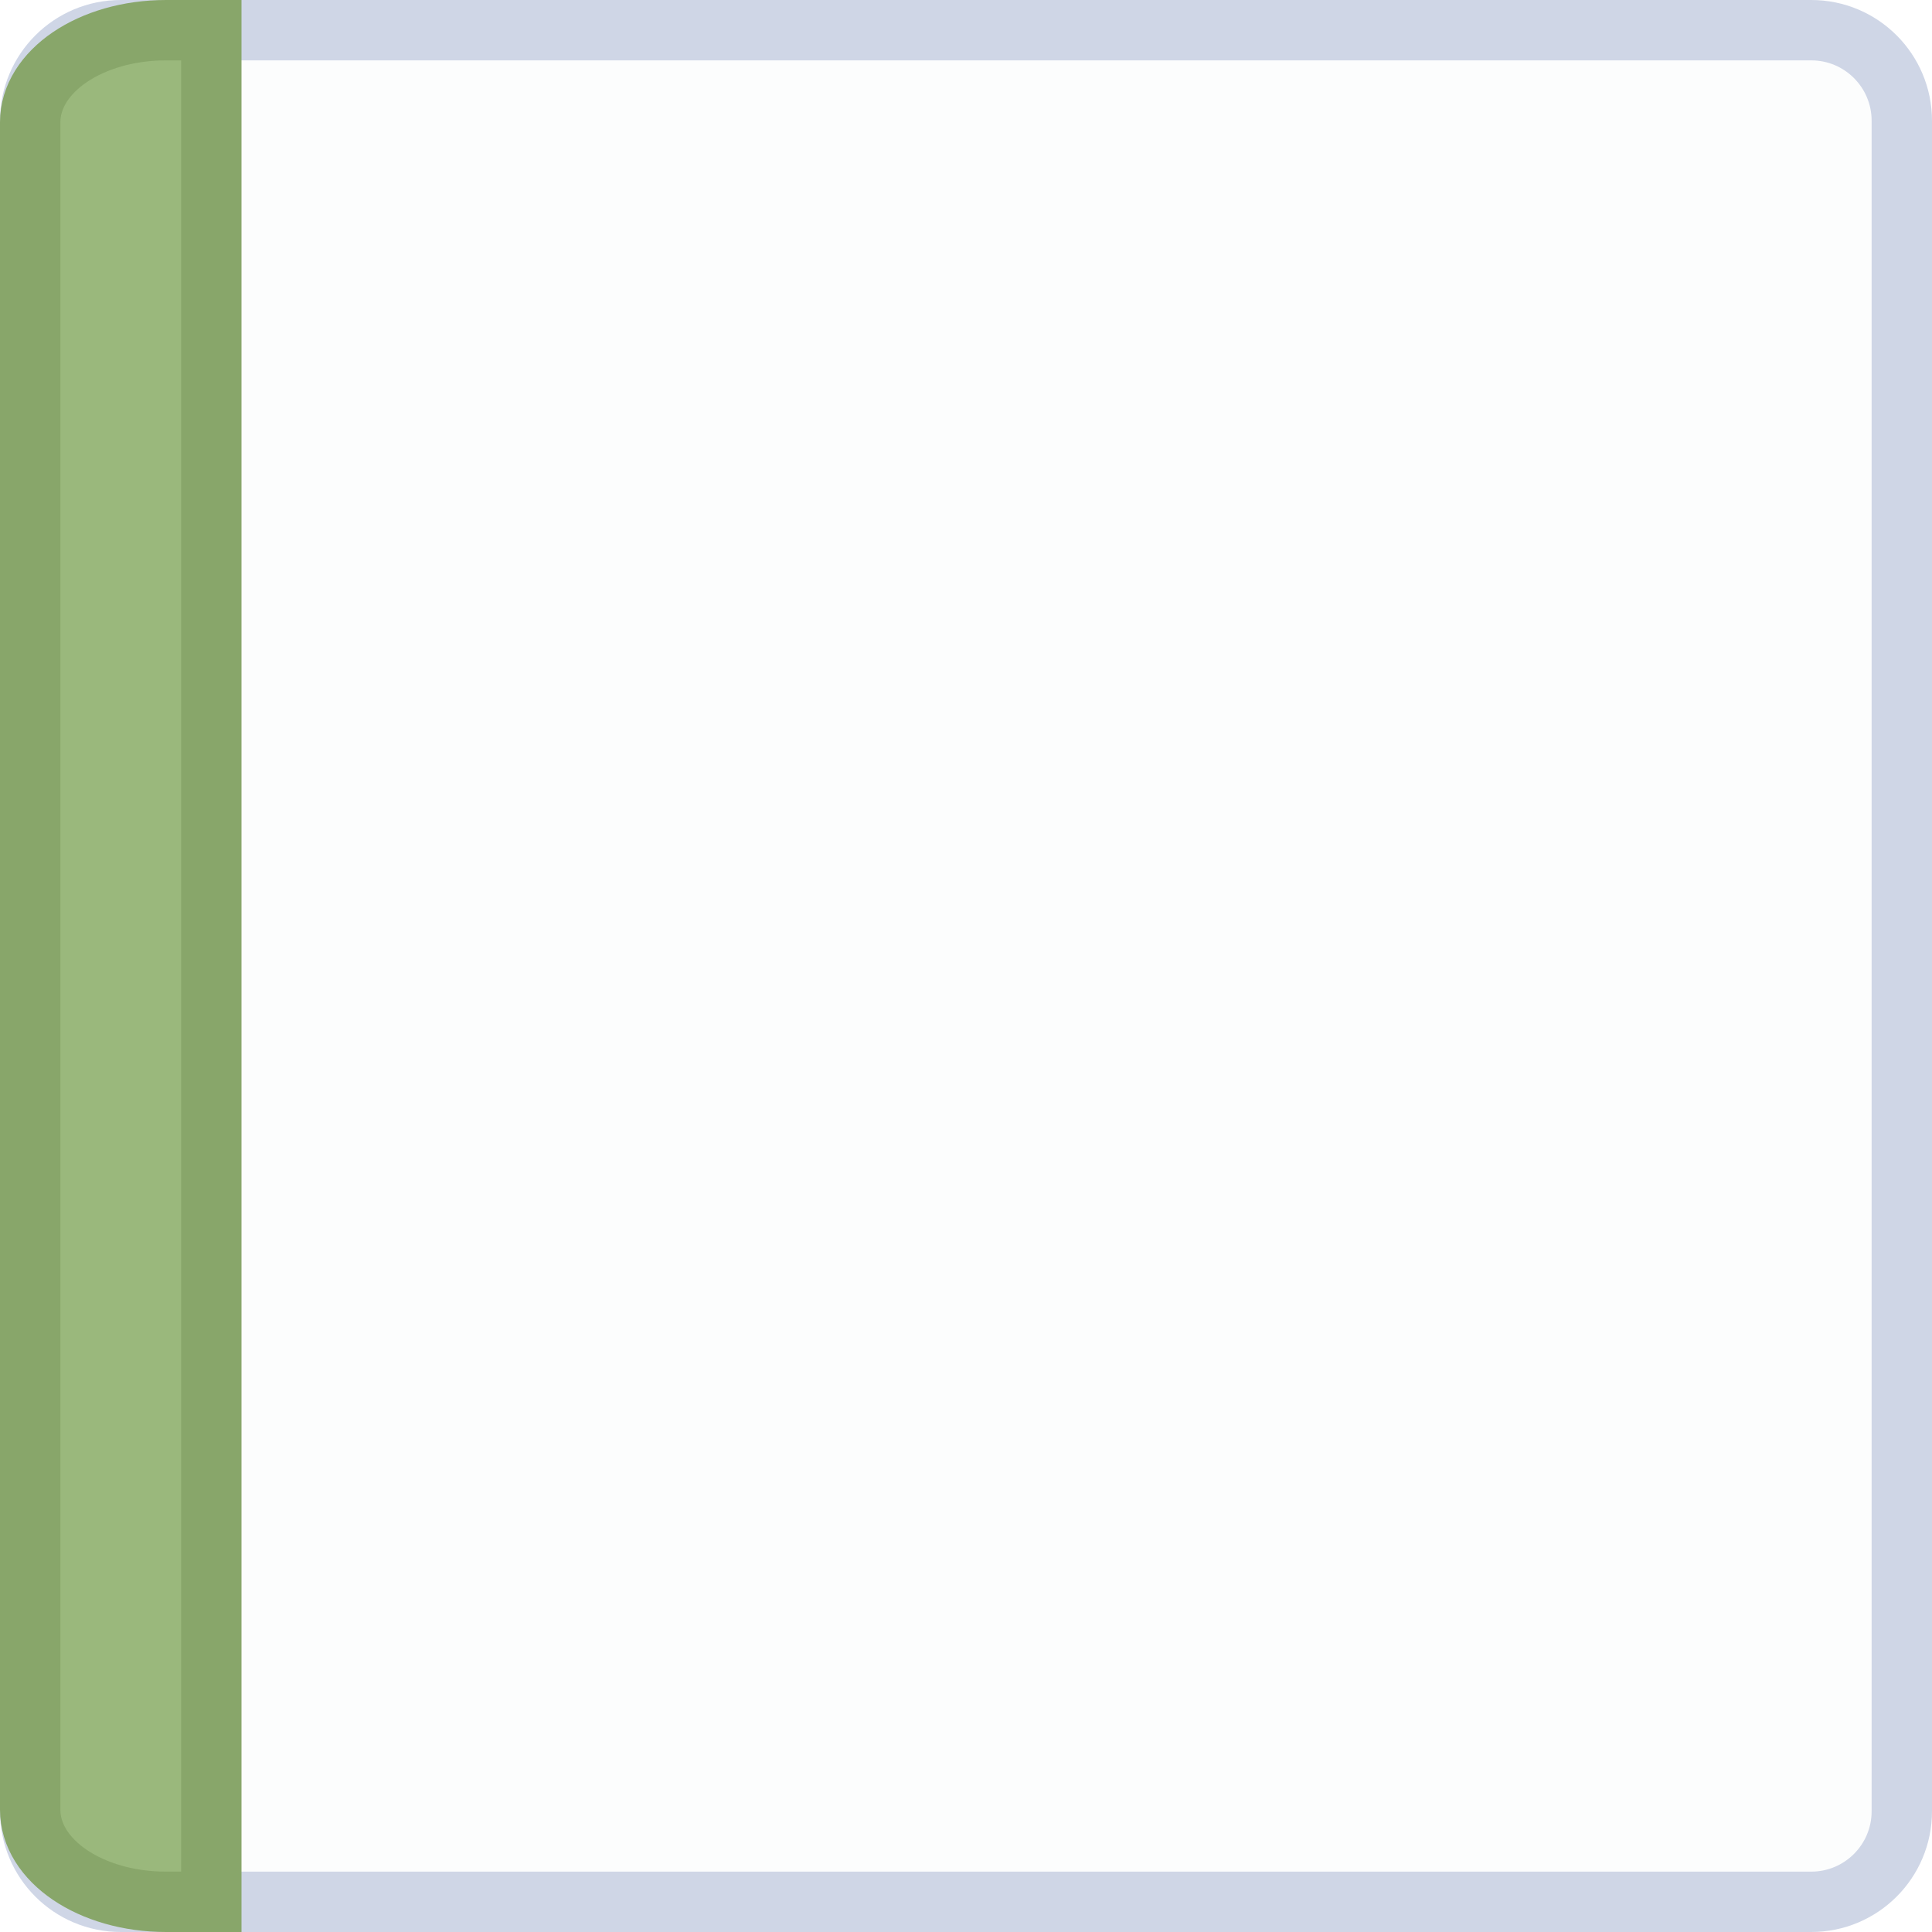
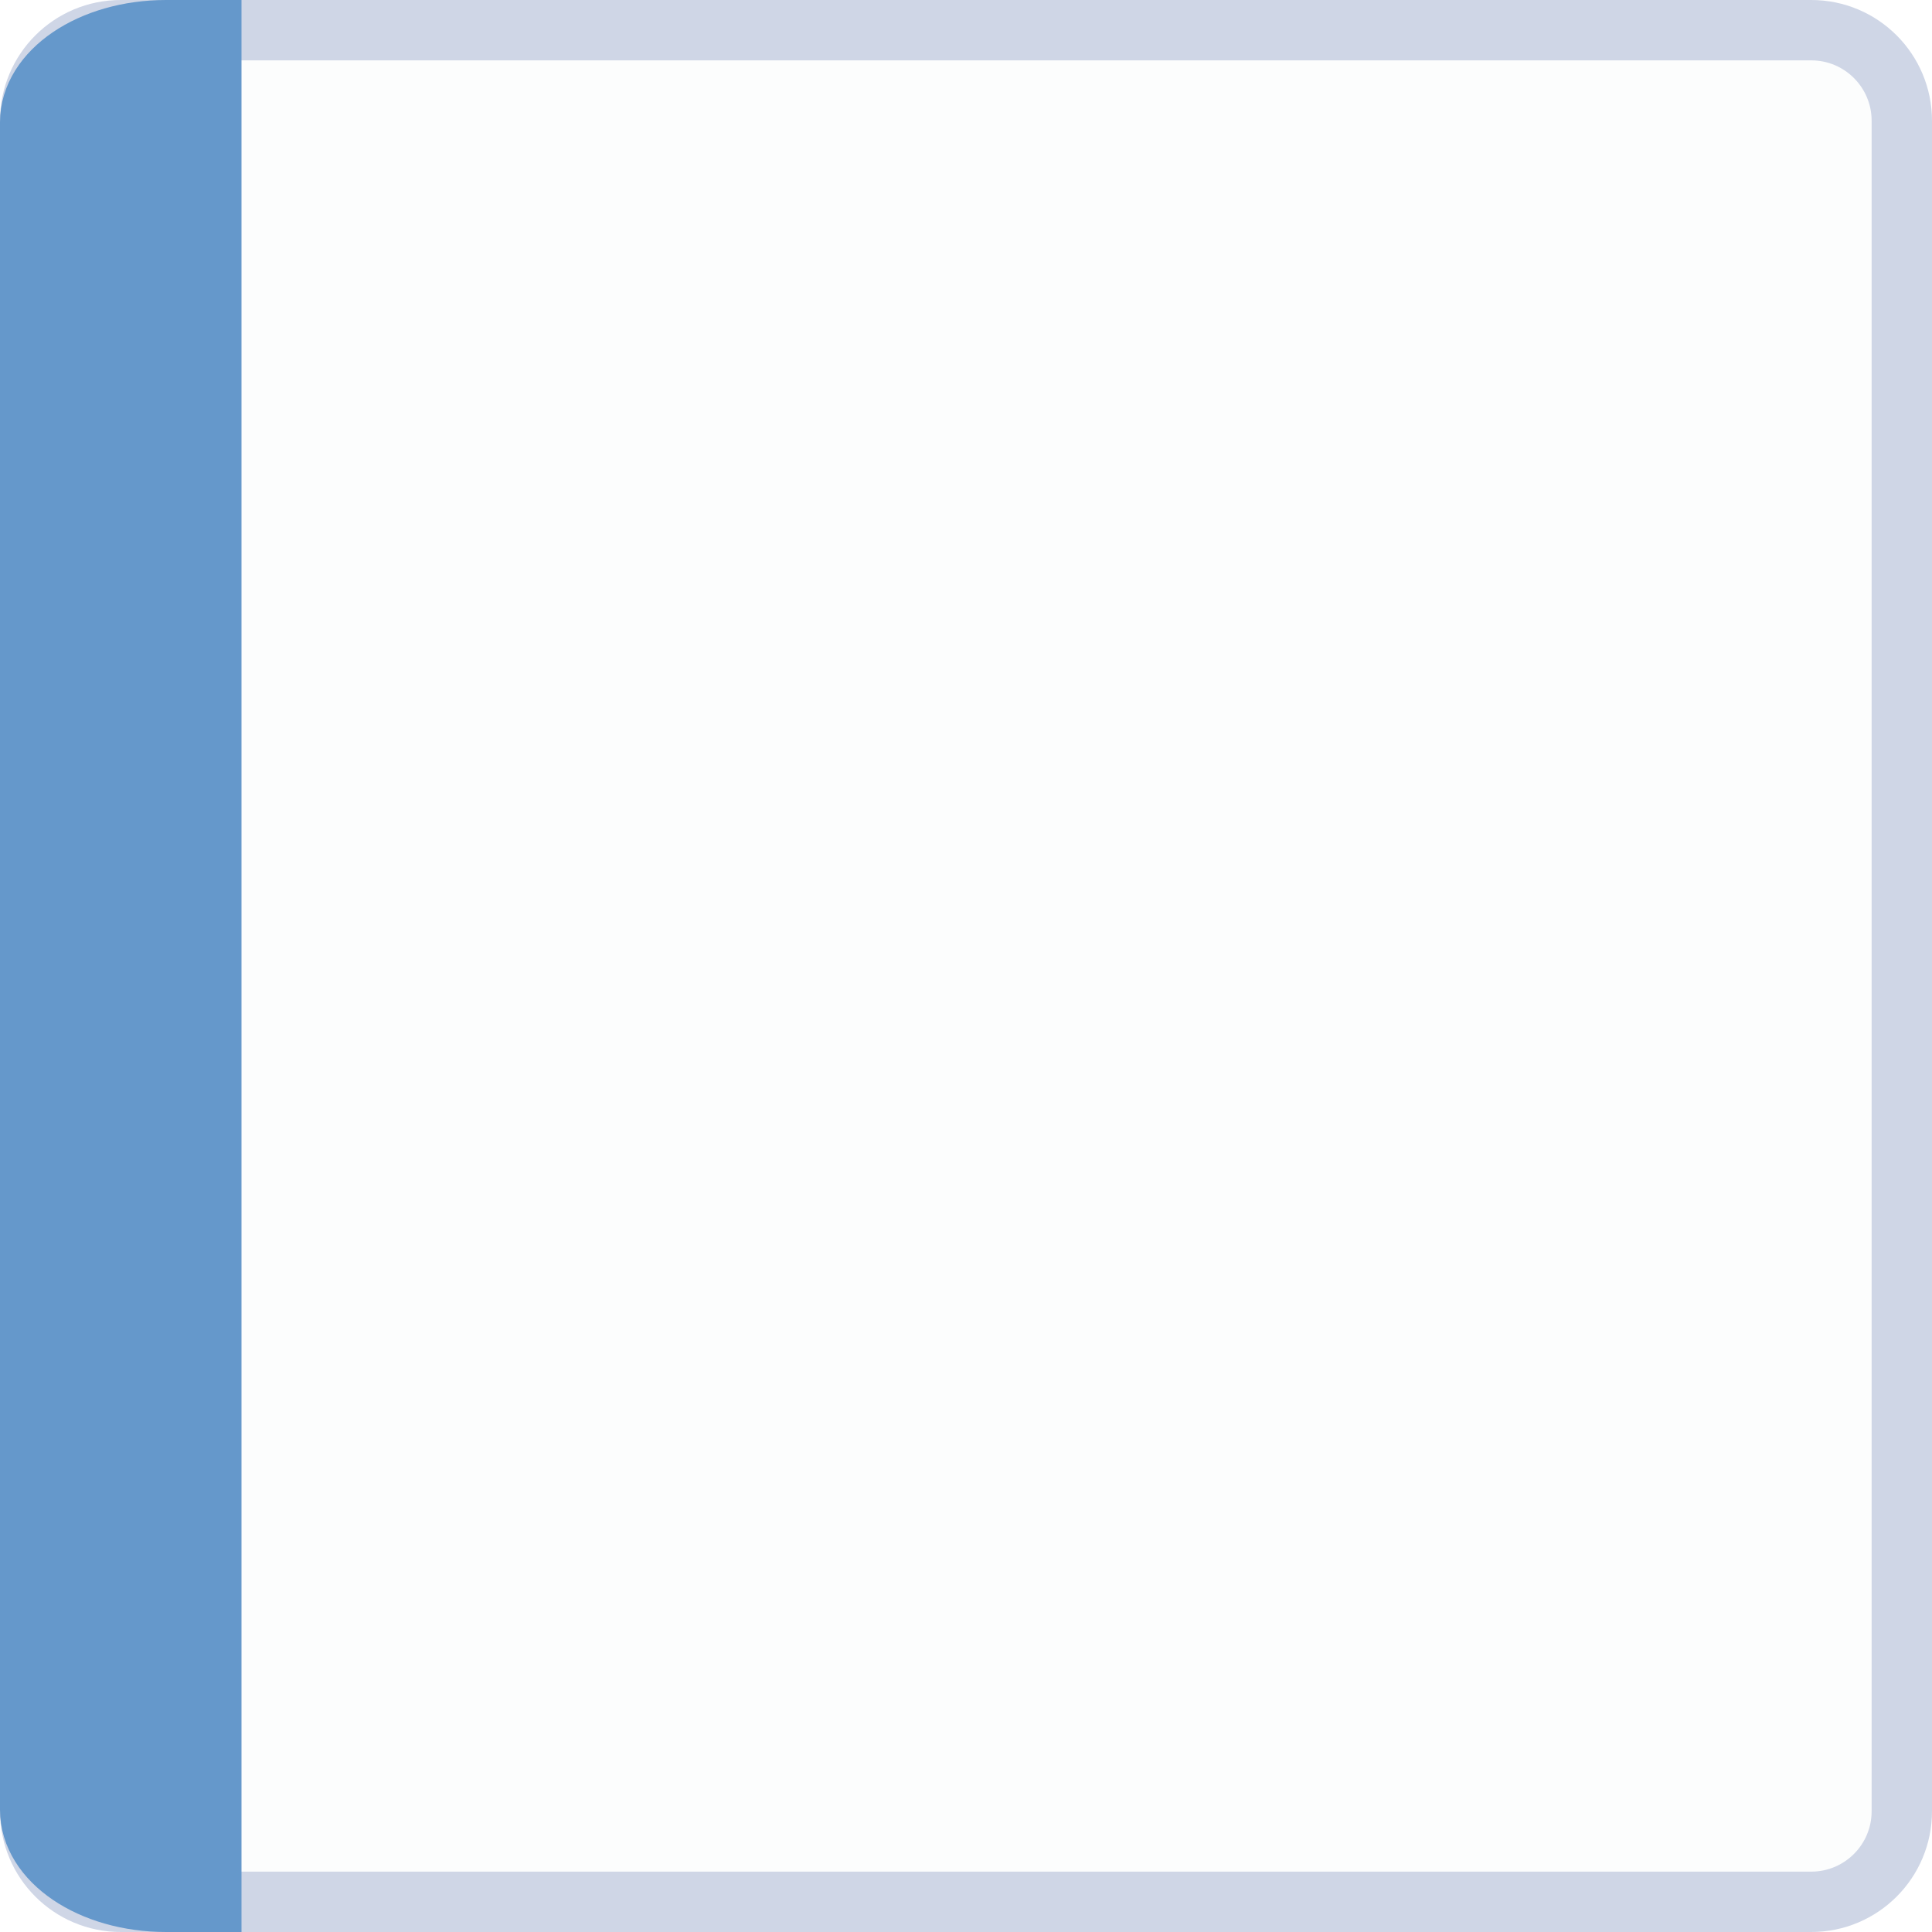
<svg xmlns="http://www.w3.org/2000/svg" width="32" height="32" viewBox="0 0 32 32" id="svg6621" version="1.1">
  <defs id="defs6623" />
  <g id="layer1" transform="translate(0,-1020.362)">
    <rect style="display:inline;opacity:1;fill:#fcfdfd;fill-opacity:1;stroke:#cfd6e6;stroke-width:1;stroke-linecap:round;stroke-linejoin:miter;stroke-miterlimit:4;stroke-dasharray:none;stroke-dashoffset:0;stroke-opacity:1" id="rect4160" width="31" height="31" x="0.5" y="1020.862" rx="1.5" ry="1.5" />
-     <path style="display:inline;opacity:1;fill:#9ab87c;fill-opacity:1;stroke:#88a66a;stroke-width:1;stroke-linecap:round;stroke-linejoin:miter;stroke-miterlimit:4;stroke-dasharray:none;stroke-dashoffset:0;stroke-opacity:1" d="m 2.75,1020.862 0.75,0 0,31 -0.75,0 c -1.246,0 -2.25,-0.68 -2.25,-1.526 l 0,-27.948 c 0,-0.845 1.004,-1.526 2.25,-1.526 z" id="rect4162-5" />
+     <path style="display:inline;opacity:1;fill:#6598cb;fill-opacity:1;stroke:#6598cb;stroke-width:1;stroke-linecap:round;stroke-linejoin:miter;stroke-miterlimit:4;stroke-dasharray:none;stroke-dashoffset:0;stroke-opacity:1" d="m 2.75,1020.862 0.75,0 0,31 -0.75,0 c -1.246,0 -2.25,-0.68 -2.25,-1.526 l 0,-27.948 c 0,-0.845 1.004,-1.526 2.25,-1.526 z" id="rect4162-5" />
  </g>
</svg>
